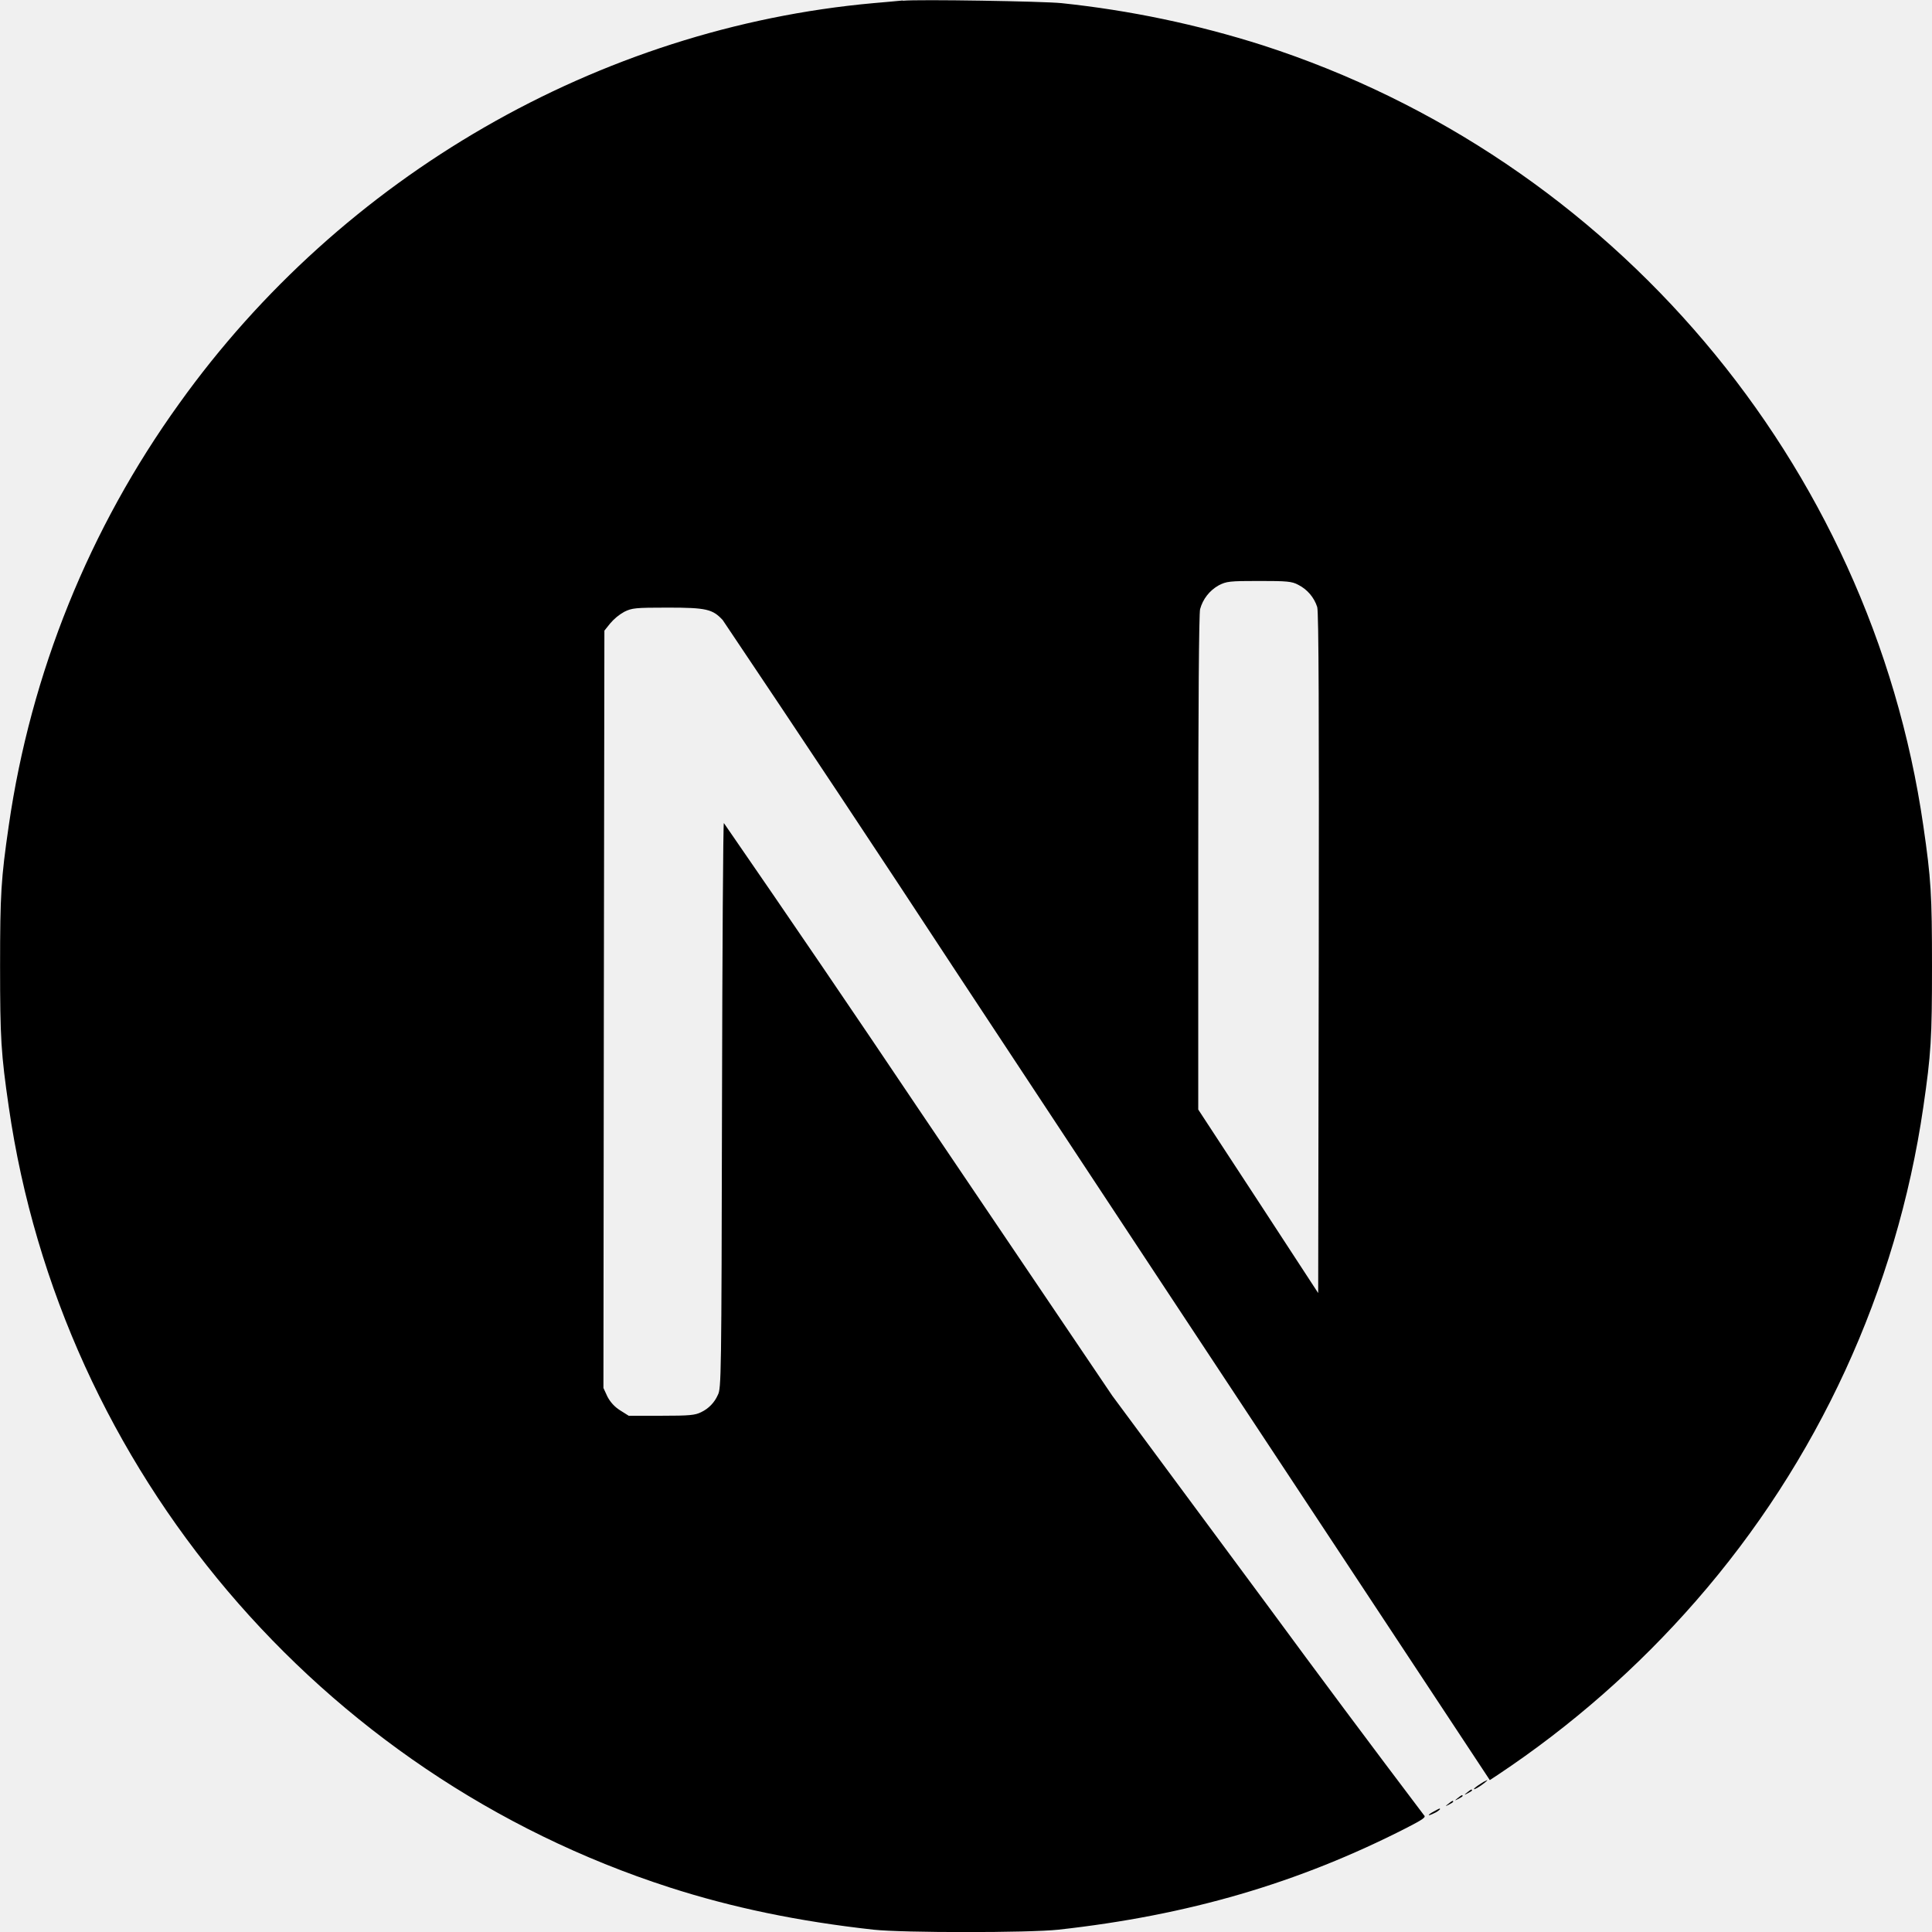
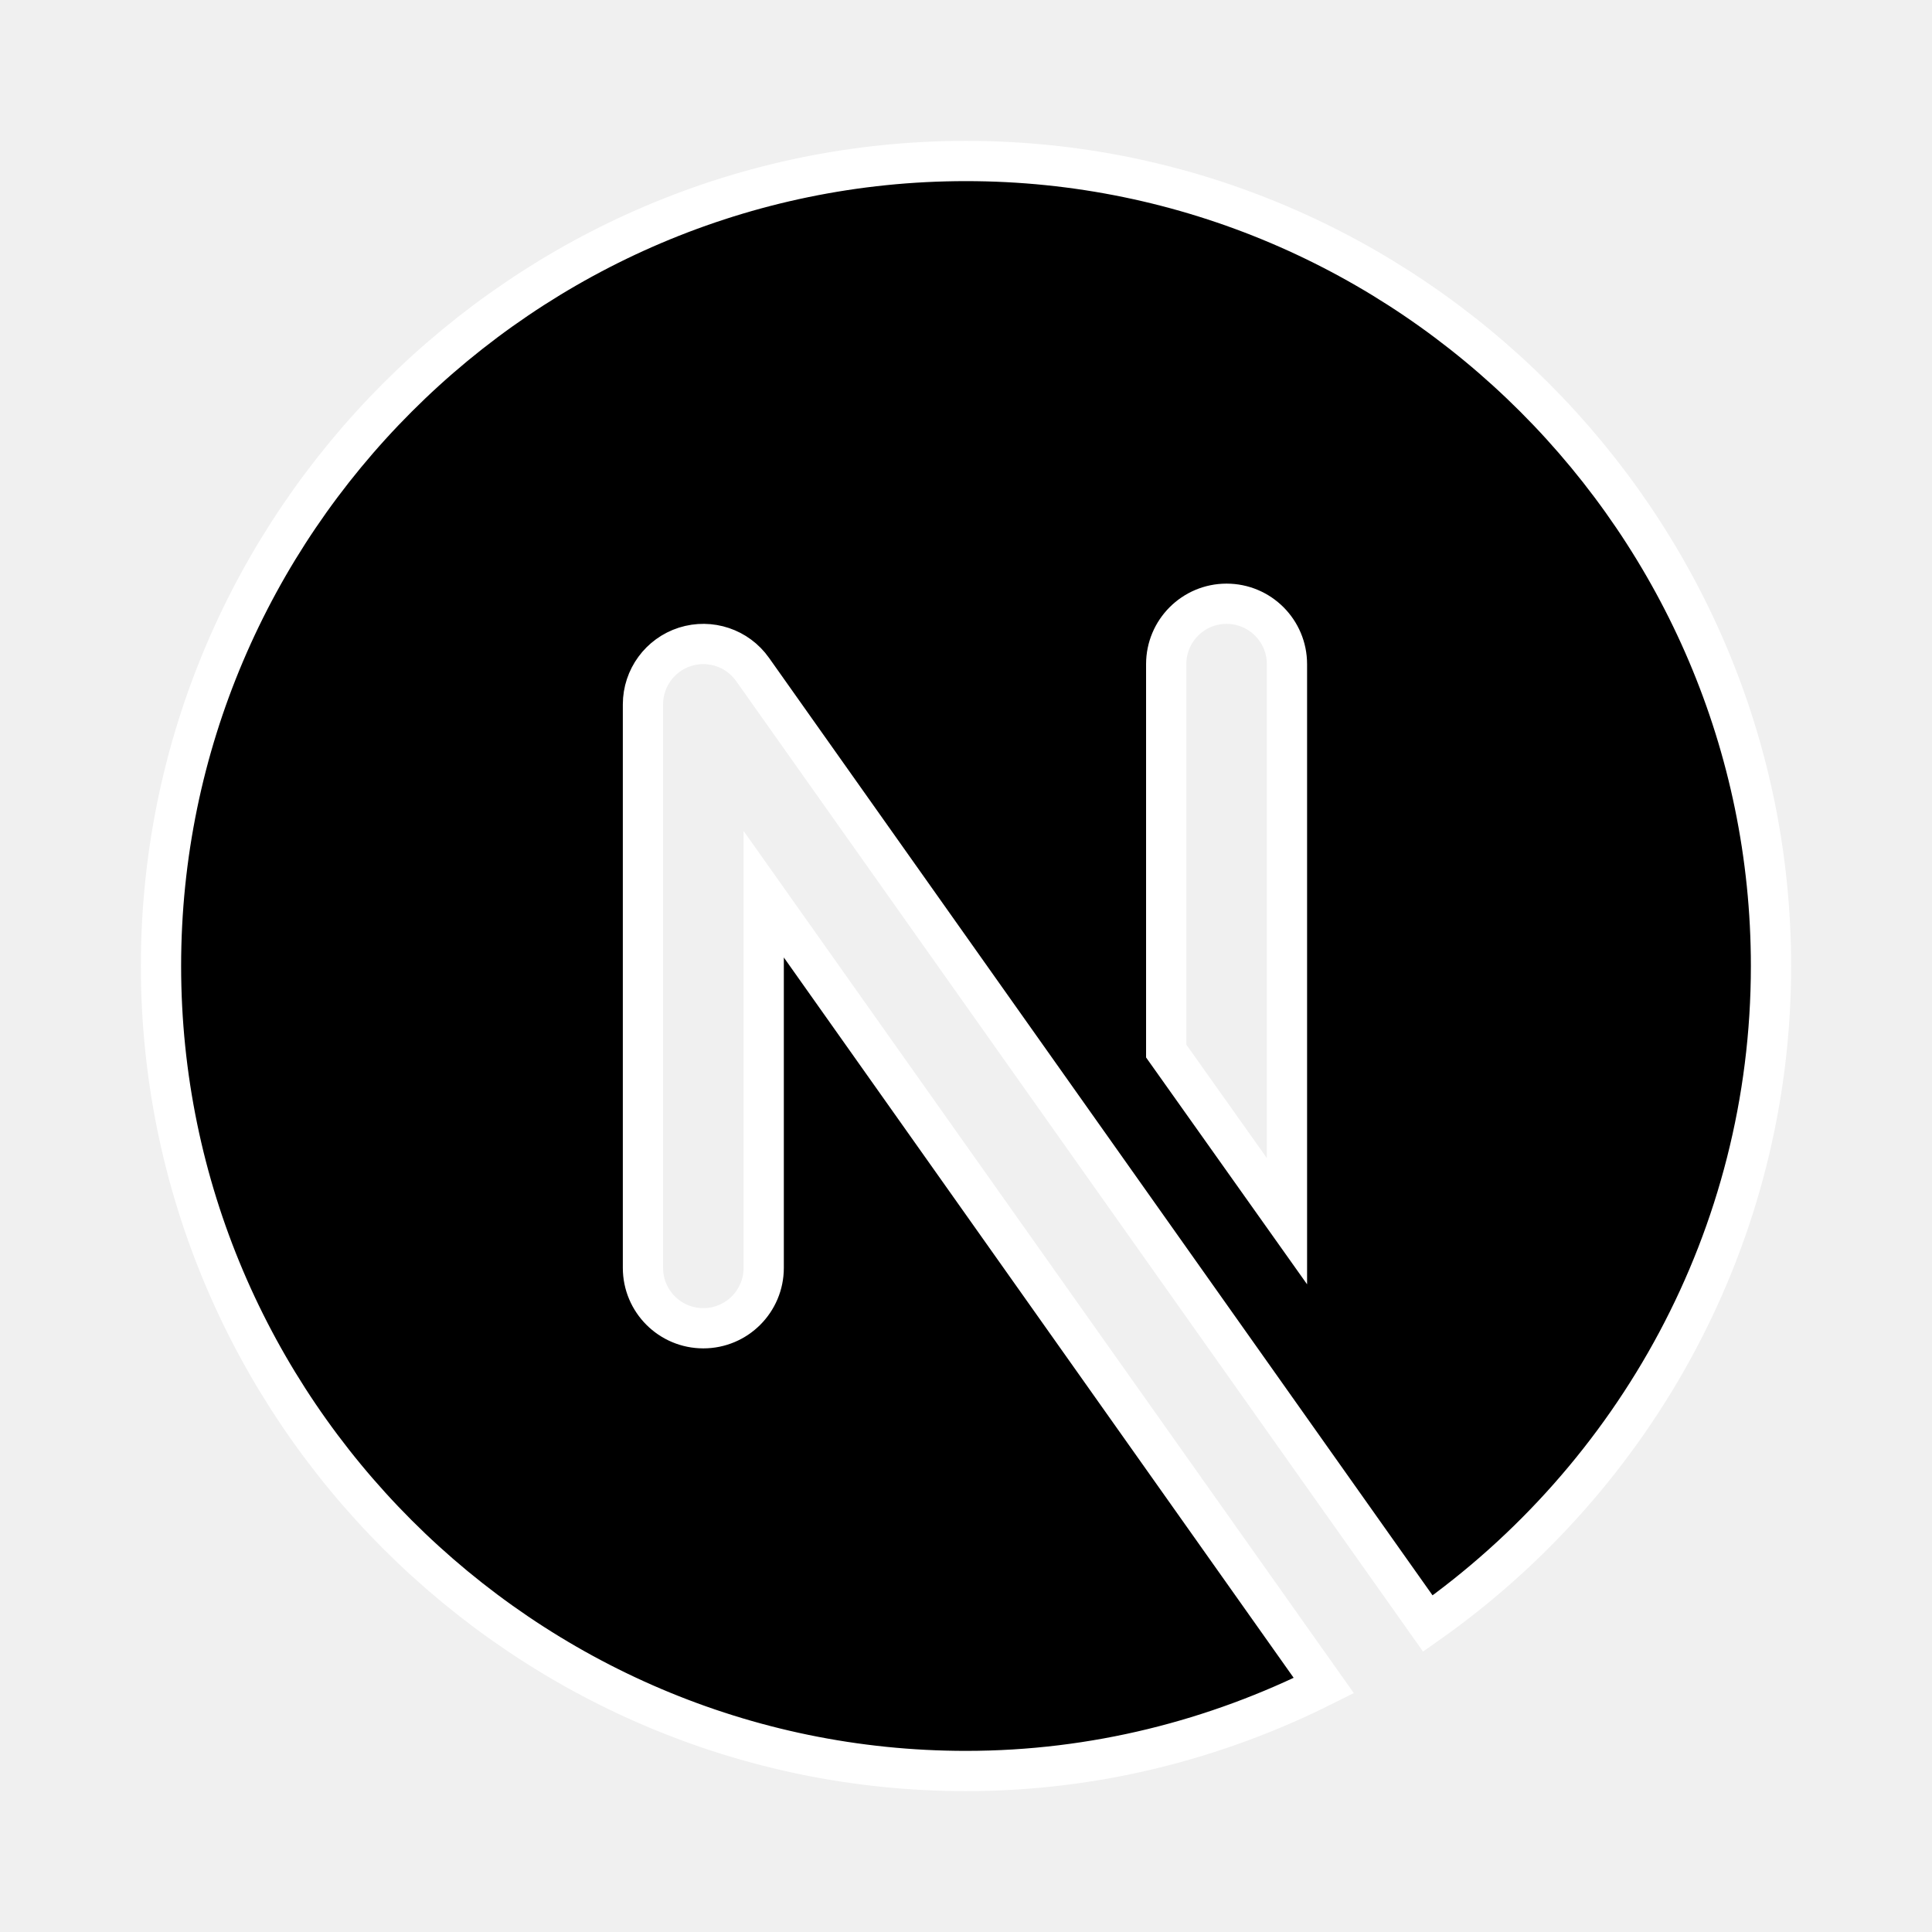
- <svg xmlns="http://www.w3.org/2000/svg" fill="#000000" width="800px" height="800px" viewBox="0 0 24 24" role="img">
-   <path d="M17.813 22.502c-.089.047-.084.066.005.021a.228.228 0 0 0 .07-.047c0-.016-.002-.014-.075.026zm.178-.094c-.042.033-.042.035.009.009.028-.014.052-.03.052-.035 0-.019-.012-.014-.061.026zm.117-.071c-.042.033-.042.035.009.009.028-.014.052-.03.052-.035 0-.019-.012-.014-.061.026zm.117-.07c-.042.033-.042.035.009.009.028-.014.052-.03.052-.035 0-.019-.012-.014-.061.026zm.162-.105c-.082.052-.108.087-.035.047.052-.03.136-.094.122-.096a.466.466 0 0 0-.087.049zM11.214.006c-.052.005-.216.021-.364.033-3.408.307-6.601 2.146-8.623 4.973a11.876 11.876 0 0 0-2.118 5.243c-.096.659-.108.854-.108 1.748s.012 1.088.108 1.748c.652 4.506 3.859 8.292 8.208 9.695.779.251 1.6.422 2.533.525.364.04 1.935.04 2.299 0 1.611-.178 2.977-.577 4.323-1.264.206-.106.246-.134.218-.157a231.73 231.73 0 0 1-1.954-2.62l-1.919-2.592-2.404-3.558a332.01 332.01 0 0 0-2.421-3.556c-.009-.002-.019 1.579-.023 3.509-.007 3.38-.009 3.516-.052 3.596a.424.424 0 0 1-.206.213c-.075.038-.141.045-.495.045H7.81l-.108-.068a.442.442 0 0 1-.157-.171l-.049-.106.005-4.703.007-4.705.073-.091a.637.637 0 0 1 .174-.143c.096-.047.134-.052.54-.052.479 0 .558.019.683.155a466.83 466.83 0 0 1 2.895 4.361c1.558 2.362 3.687 5.587 4.734 7.171l1.9 2.878.096-.063a12.34 12.34 0 0 0 2.465-2.163 11.94 11.94 0 0 0 2.824-6.134c.096-.659.108-.854.108-1.748s-.012-1.088-.108-1.748c-.652-4.506-3.859-8.292-8.208-9.695a12.552 12.552 0 0 0-2.498-.523c-.225-.023-1.776-.049-1.97-.03zm4.912 7.258a.471.471 0 0 1 .237.277c.019.061.023 1.365.019 4.304l-.007 4.218-.744-1.14-.746-1.14v-3.066c0-1.982.009-3.096.023-3.15a.484.484 0 0 1 .232-.296c.096-.049.131-.054.5-.054.347 0 .408.005.486.047z" />
+ <svg xmlns="http://www.w3.org/2000/svg" x="0px" y="0px" width="100" height="100" viewBox="0 0 48 48">
+   <path fill="#000000" stroke="#ffffff" d="M18.974,31.5c0,0.828-0.671,1.5-1.5,1.5s-1.5-0.672-1.5-1.5v-14c0-0.653,0.423-1.231,1.045-1.43 c0.625-0.198,1.302,0.03,1.679,0.563l16.777,23.704C40.617,36.709,44,30.735,44,24c0-11-9-20-20-20S4,13,4,24s9,20,20,20 c3.192,0,6.206-0.777,8.89-2.122L18.974,22.216V31.5z M28.974,16.5c0-0.828,0.671-1.5,1.5-1.5s1.5,0.672,1.5,1.5v13.84l-3-4.227 V16.5z" />
</svg>
